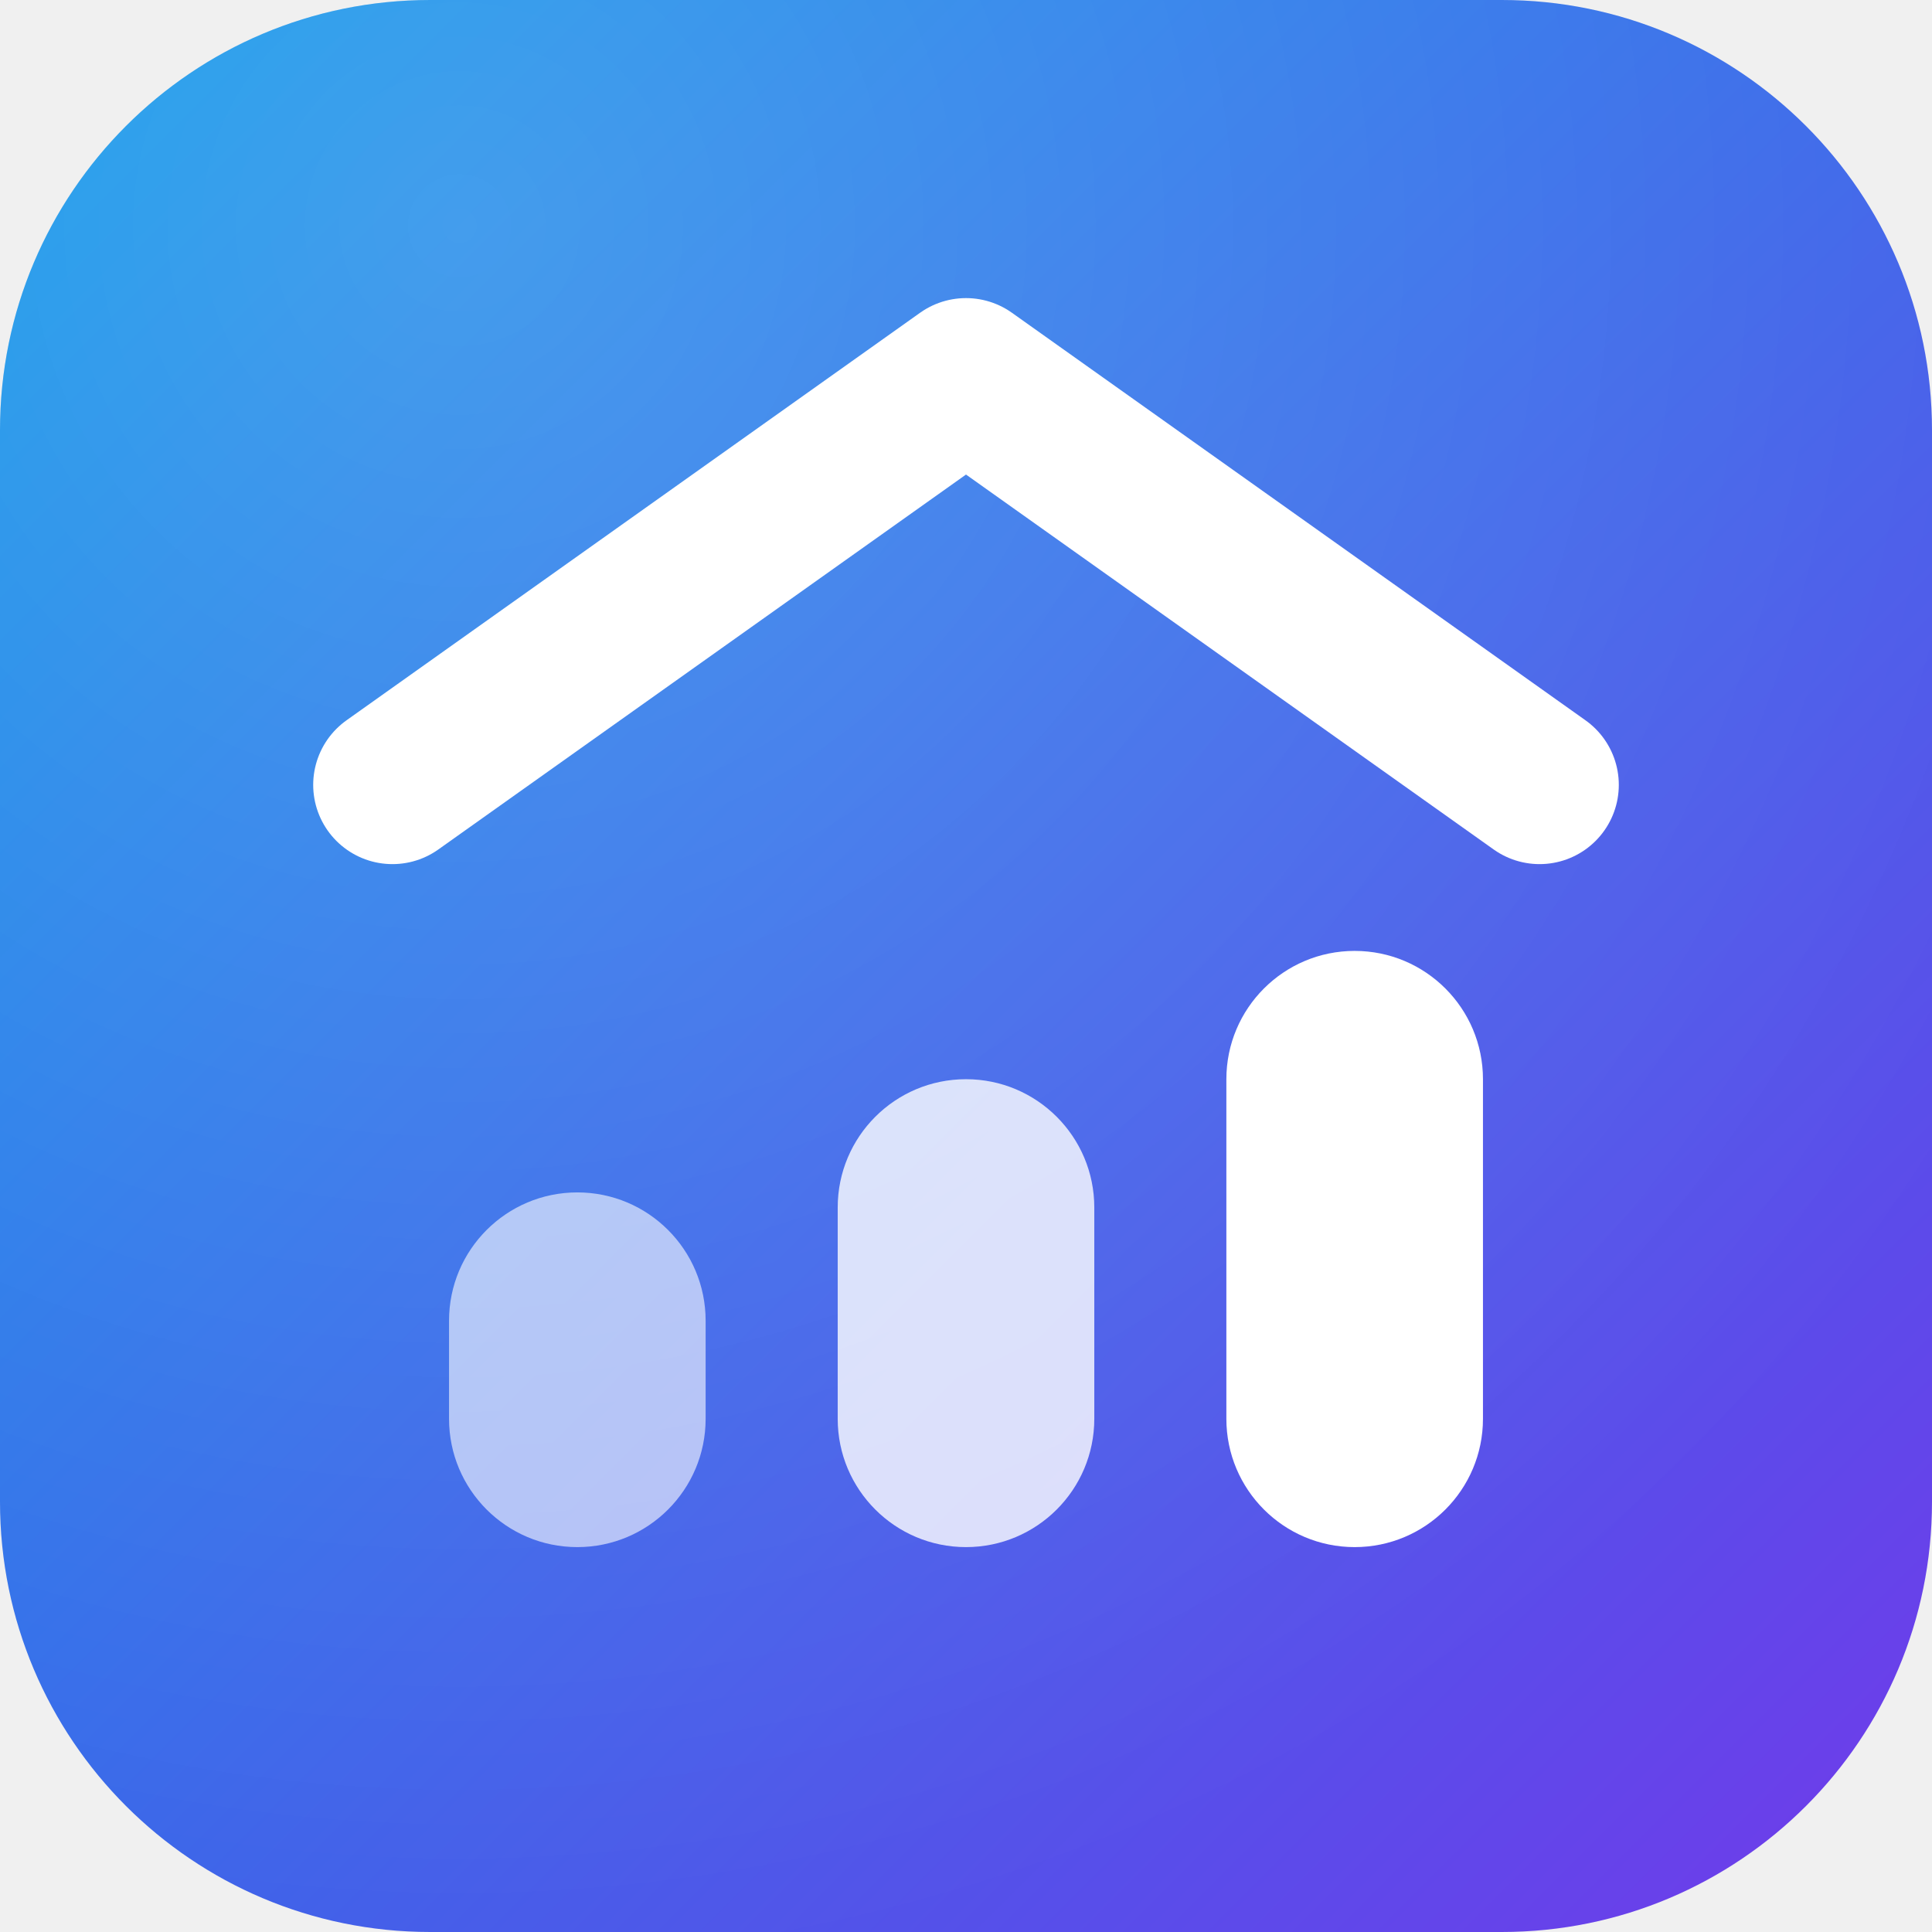
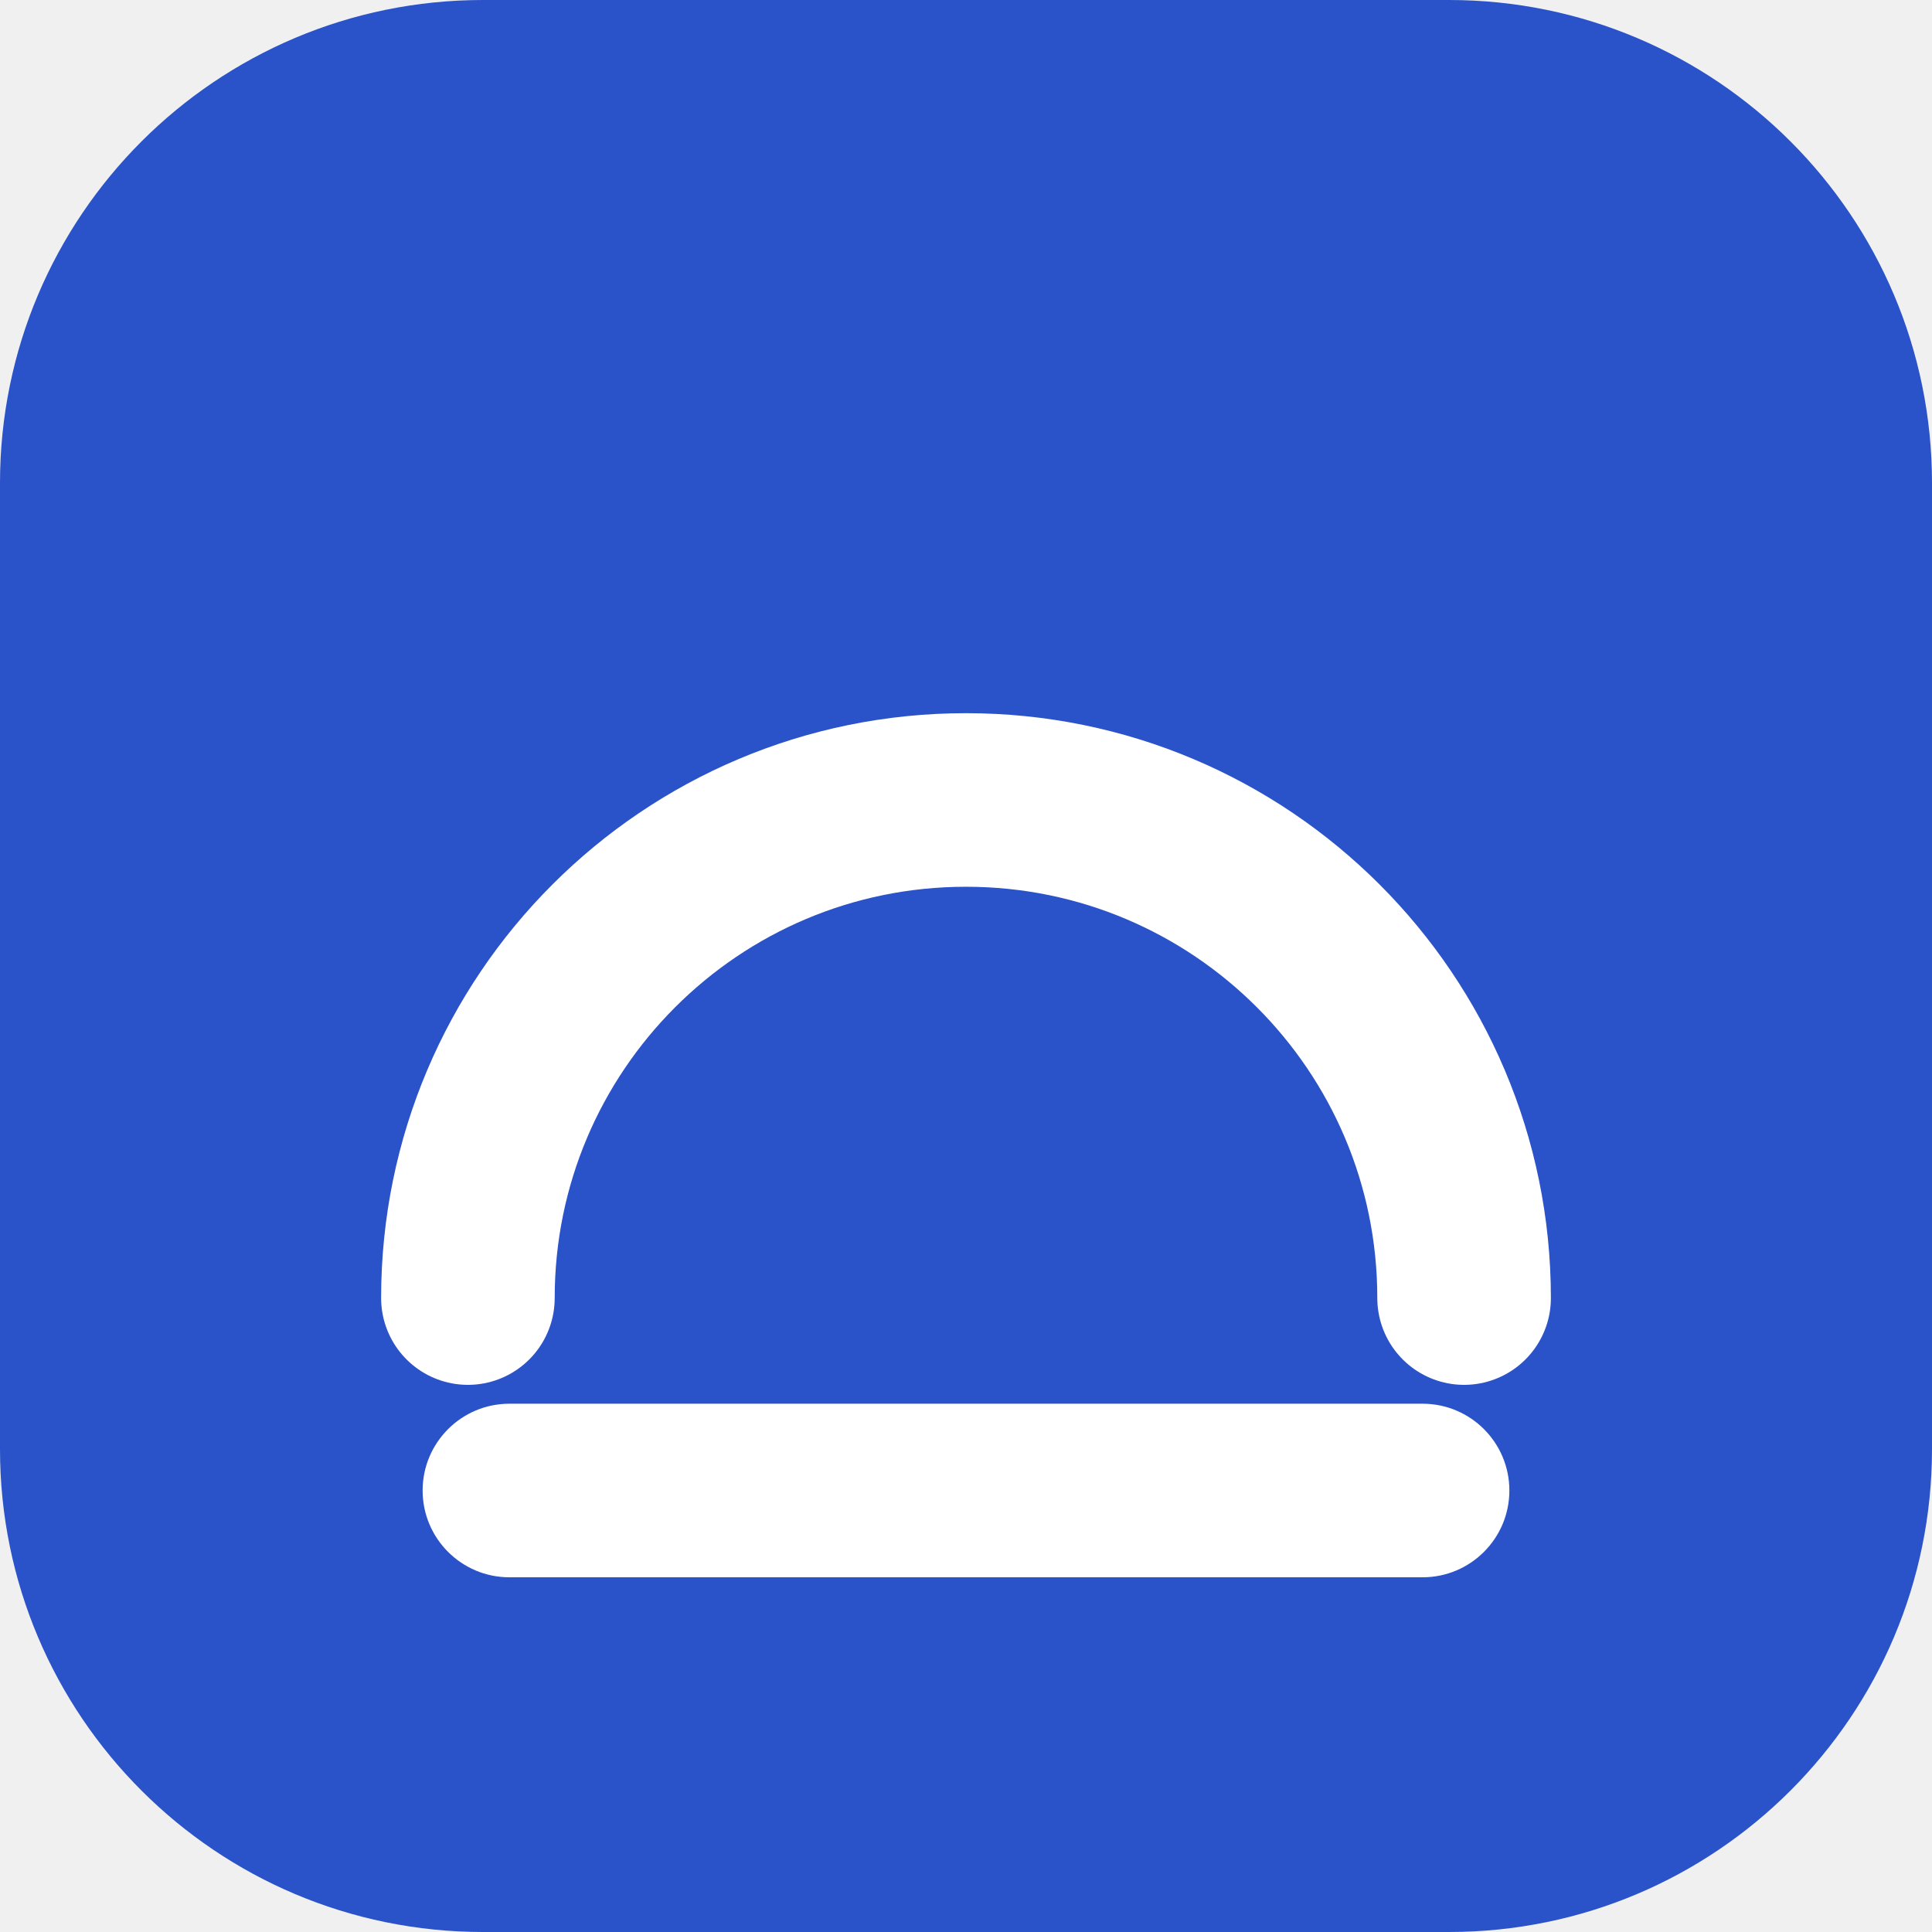
- <svg xmlns="http://www.w3.org/2000/svg" viewBox="0 0 512 512" role="img" aria-label="Finanças da Família">
-   <defs>
-     <linearGradient id="fundo" x1="0" y1="0" x2="1" y2="1">
-       <stop offset="0" stop-color="#0095e8" />
-       <stop offset="1" stop-color="#7239ea" />
-     </linearGradient>
-     <radialGradient id="brilho" cx="0.24" cy="0.12" r="0.9">
-       <stop offset="0" stop-color="#ffffff" stop-opacity="0.20" />
-       <stop offset="1" stop-color="#ffffff" stop-opacity="0" />
-     </radialGradient>
-   </defs>
-   <rect width="512" height="512" rx="114" fill="url(#fundo)" />
-   <rect width="512" height="512" rx="114" fill="url(#brilho)" />
-   <path d="M104 208 L256 100 L408 208" fill="none" stroke="#ffffff" stroke-width="42" stroke-linecap="round" stroke-linejoin="round" />
-   <g fill="#ffffff">
-     <rect x="119" y="316" width="68" height="94" rx="34" opacity="0.60" />
-     <rect x="222" y="286" width="68" height="124" rx="34" opacity="0.80" />
-     <rect x="325" y="252" width="68" height="158" rx="34" />
-   </g>
+ <svg xmlns="http://www.w3.org/2000/svg" viewBox="0 0 512 512" role="img" aria-label="DOMI">
+   <rect width="512" height="512" rx="128" fill="#2A52C9" />
+   <path d="M124 344 A132 132 0 0 1 388 344" fill="none" stroke="#FFFFFF" stroke-width="46" stroke-linecap="round" />
+   <rect x="112" y="372" width="288" height="46" rx="23" fill="#FFFFFF" />
</svg>
